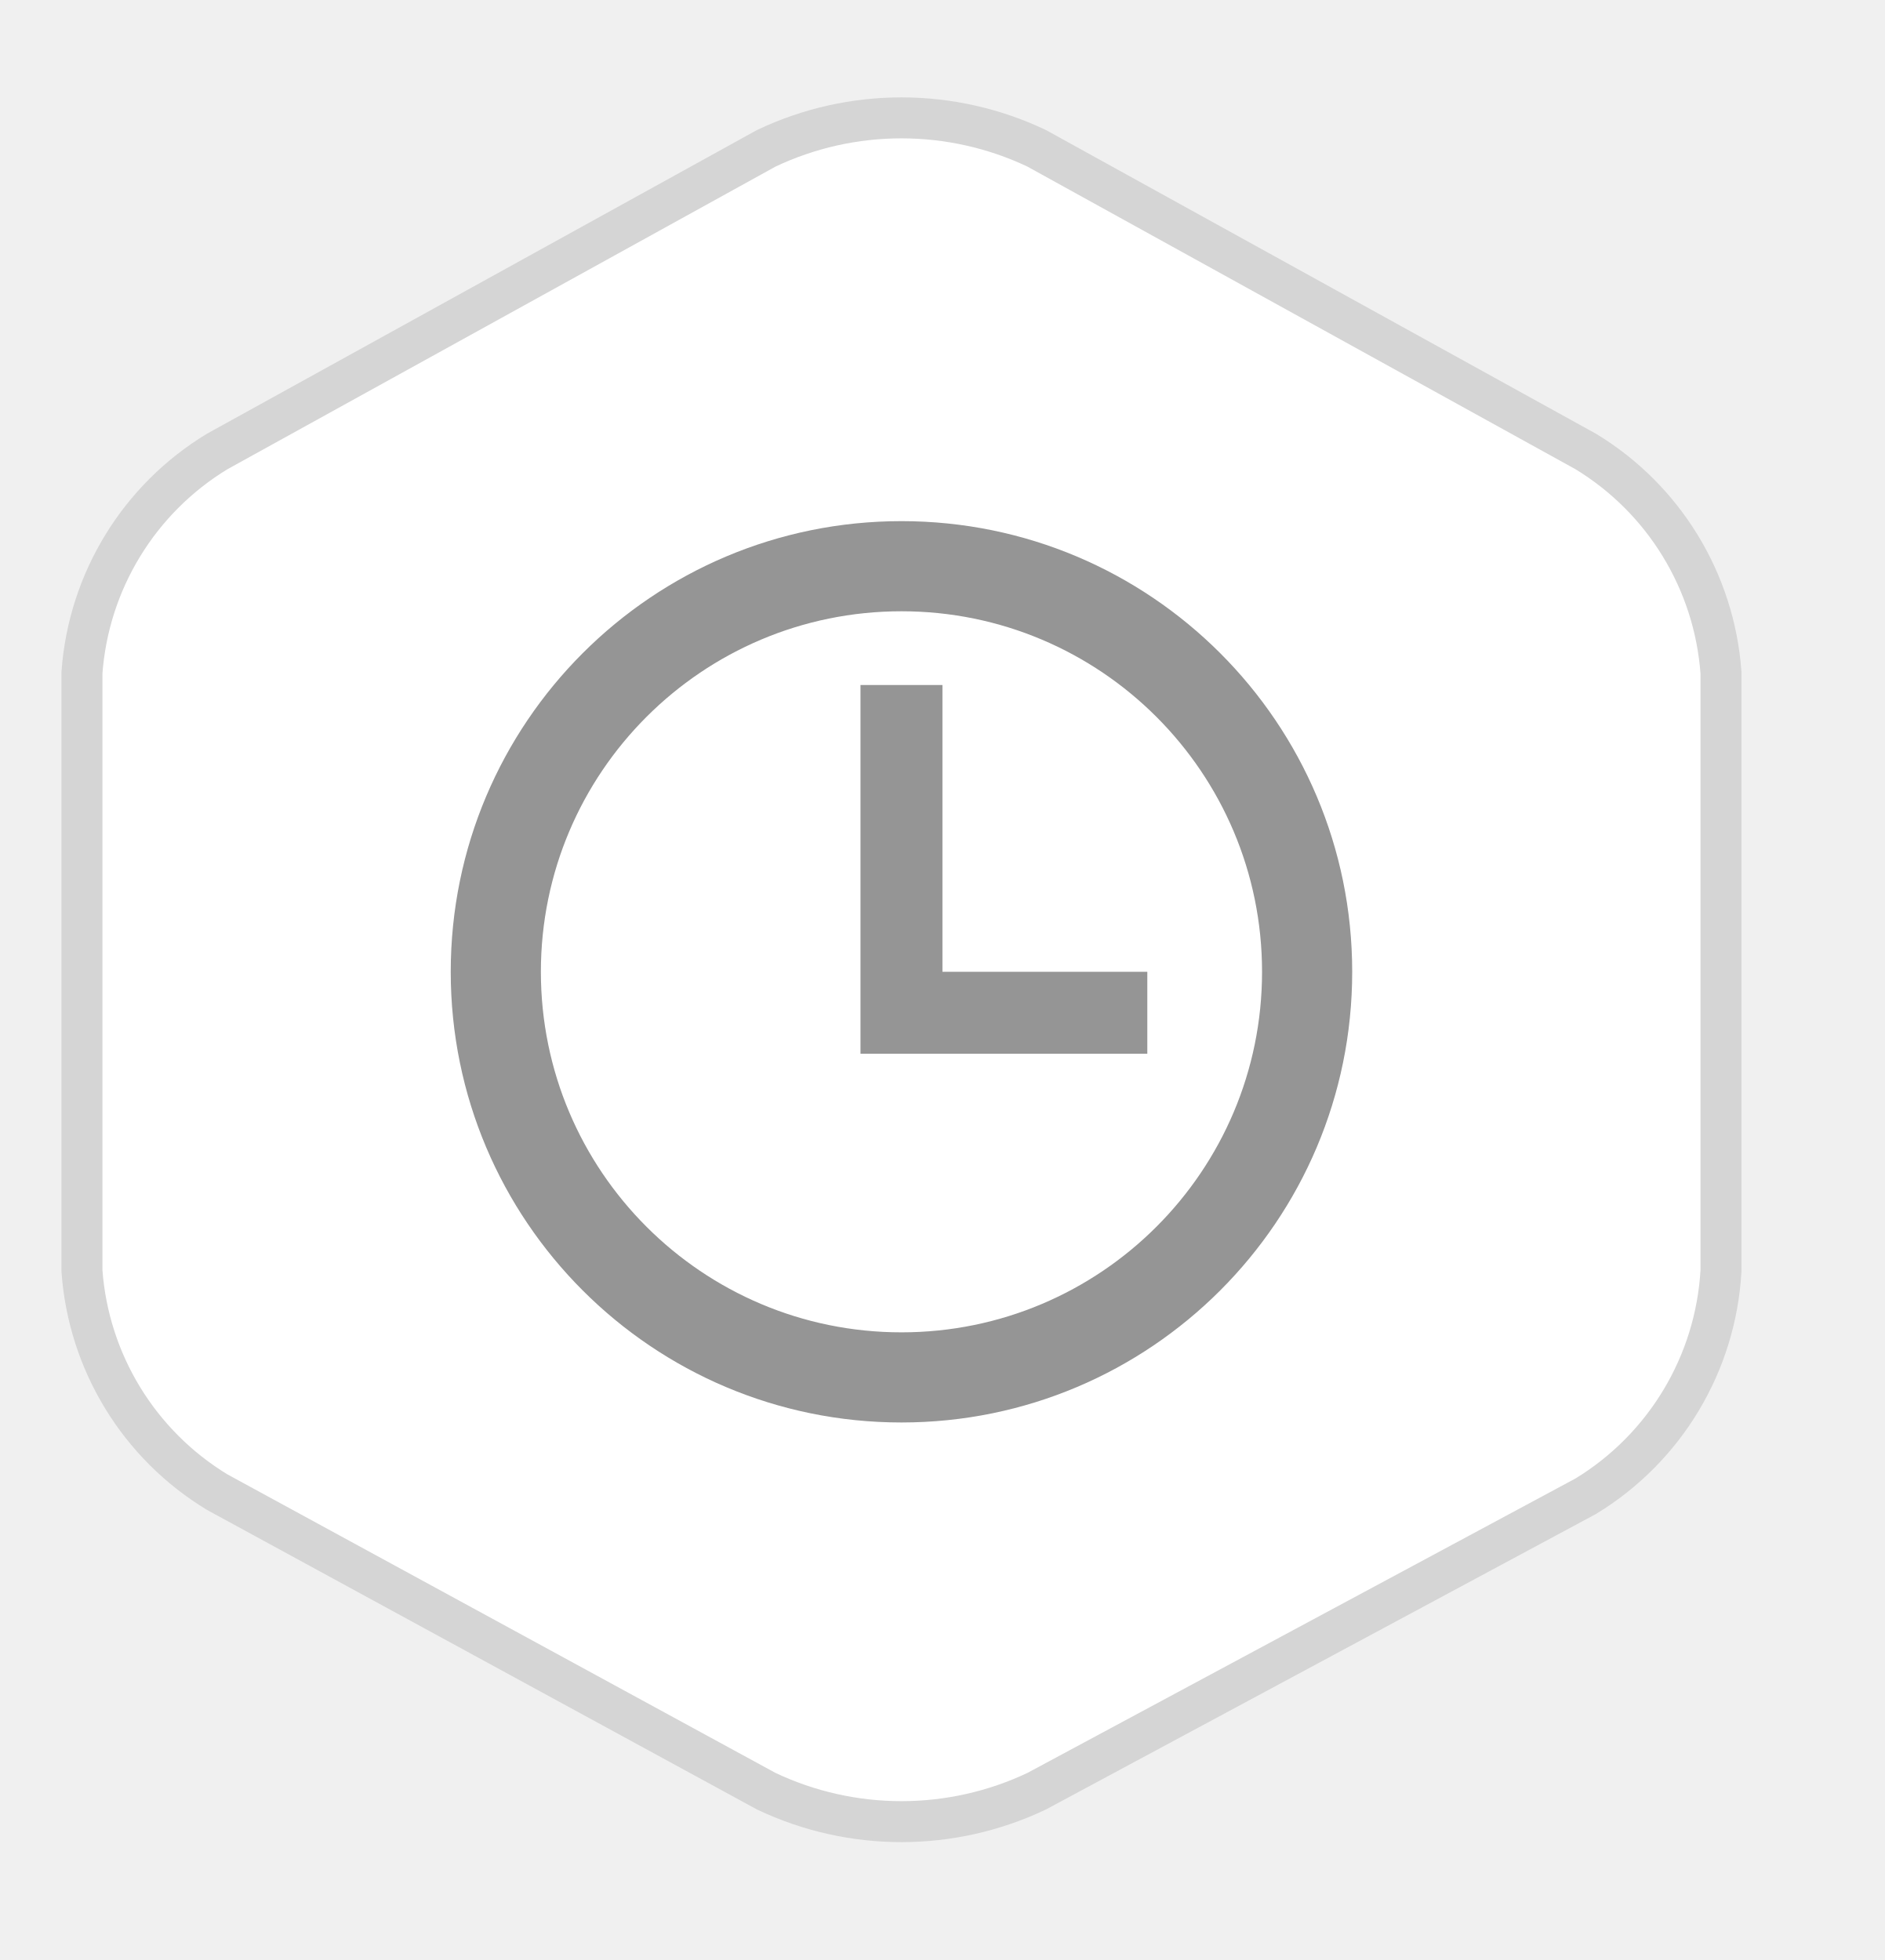
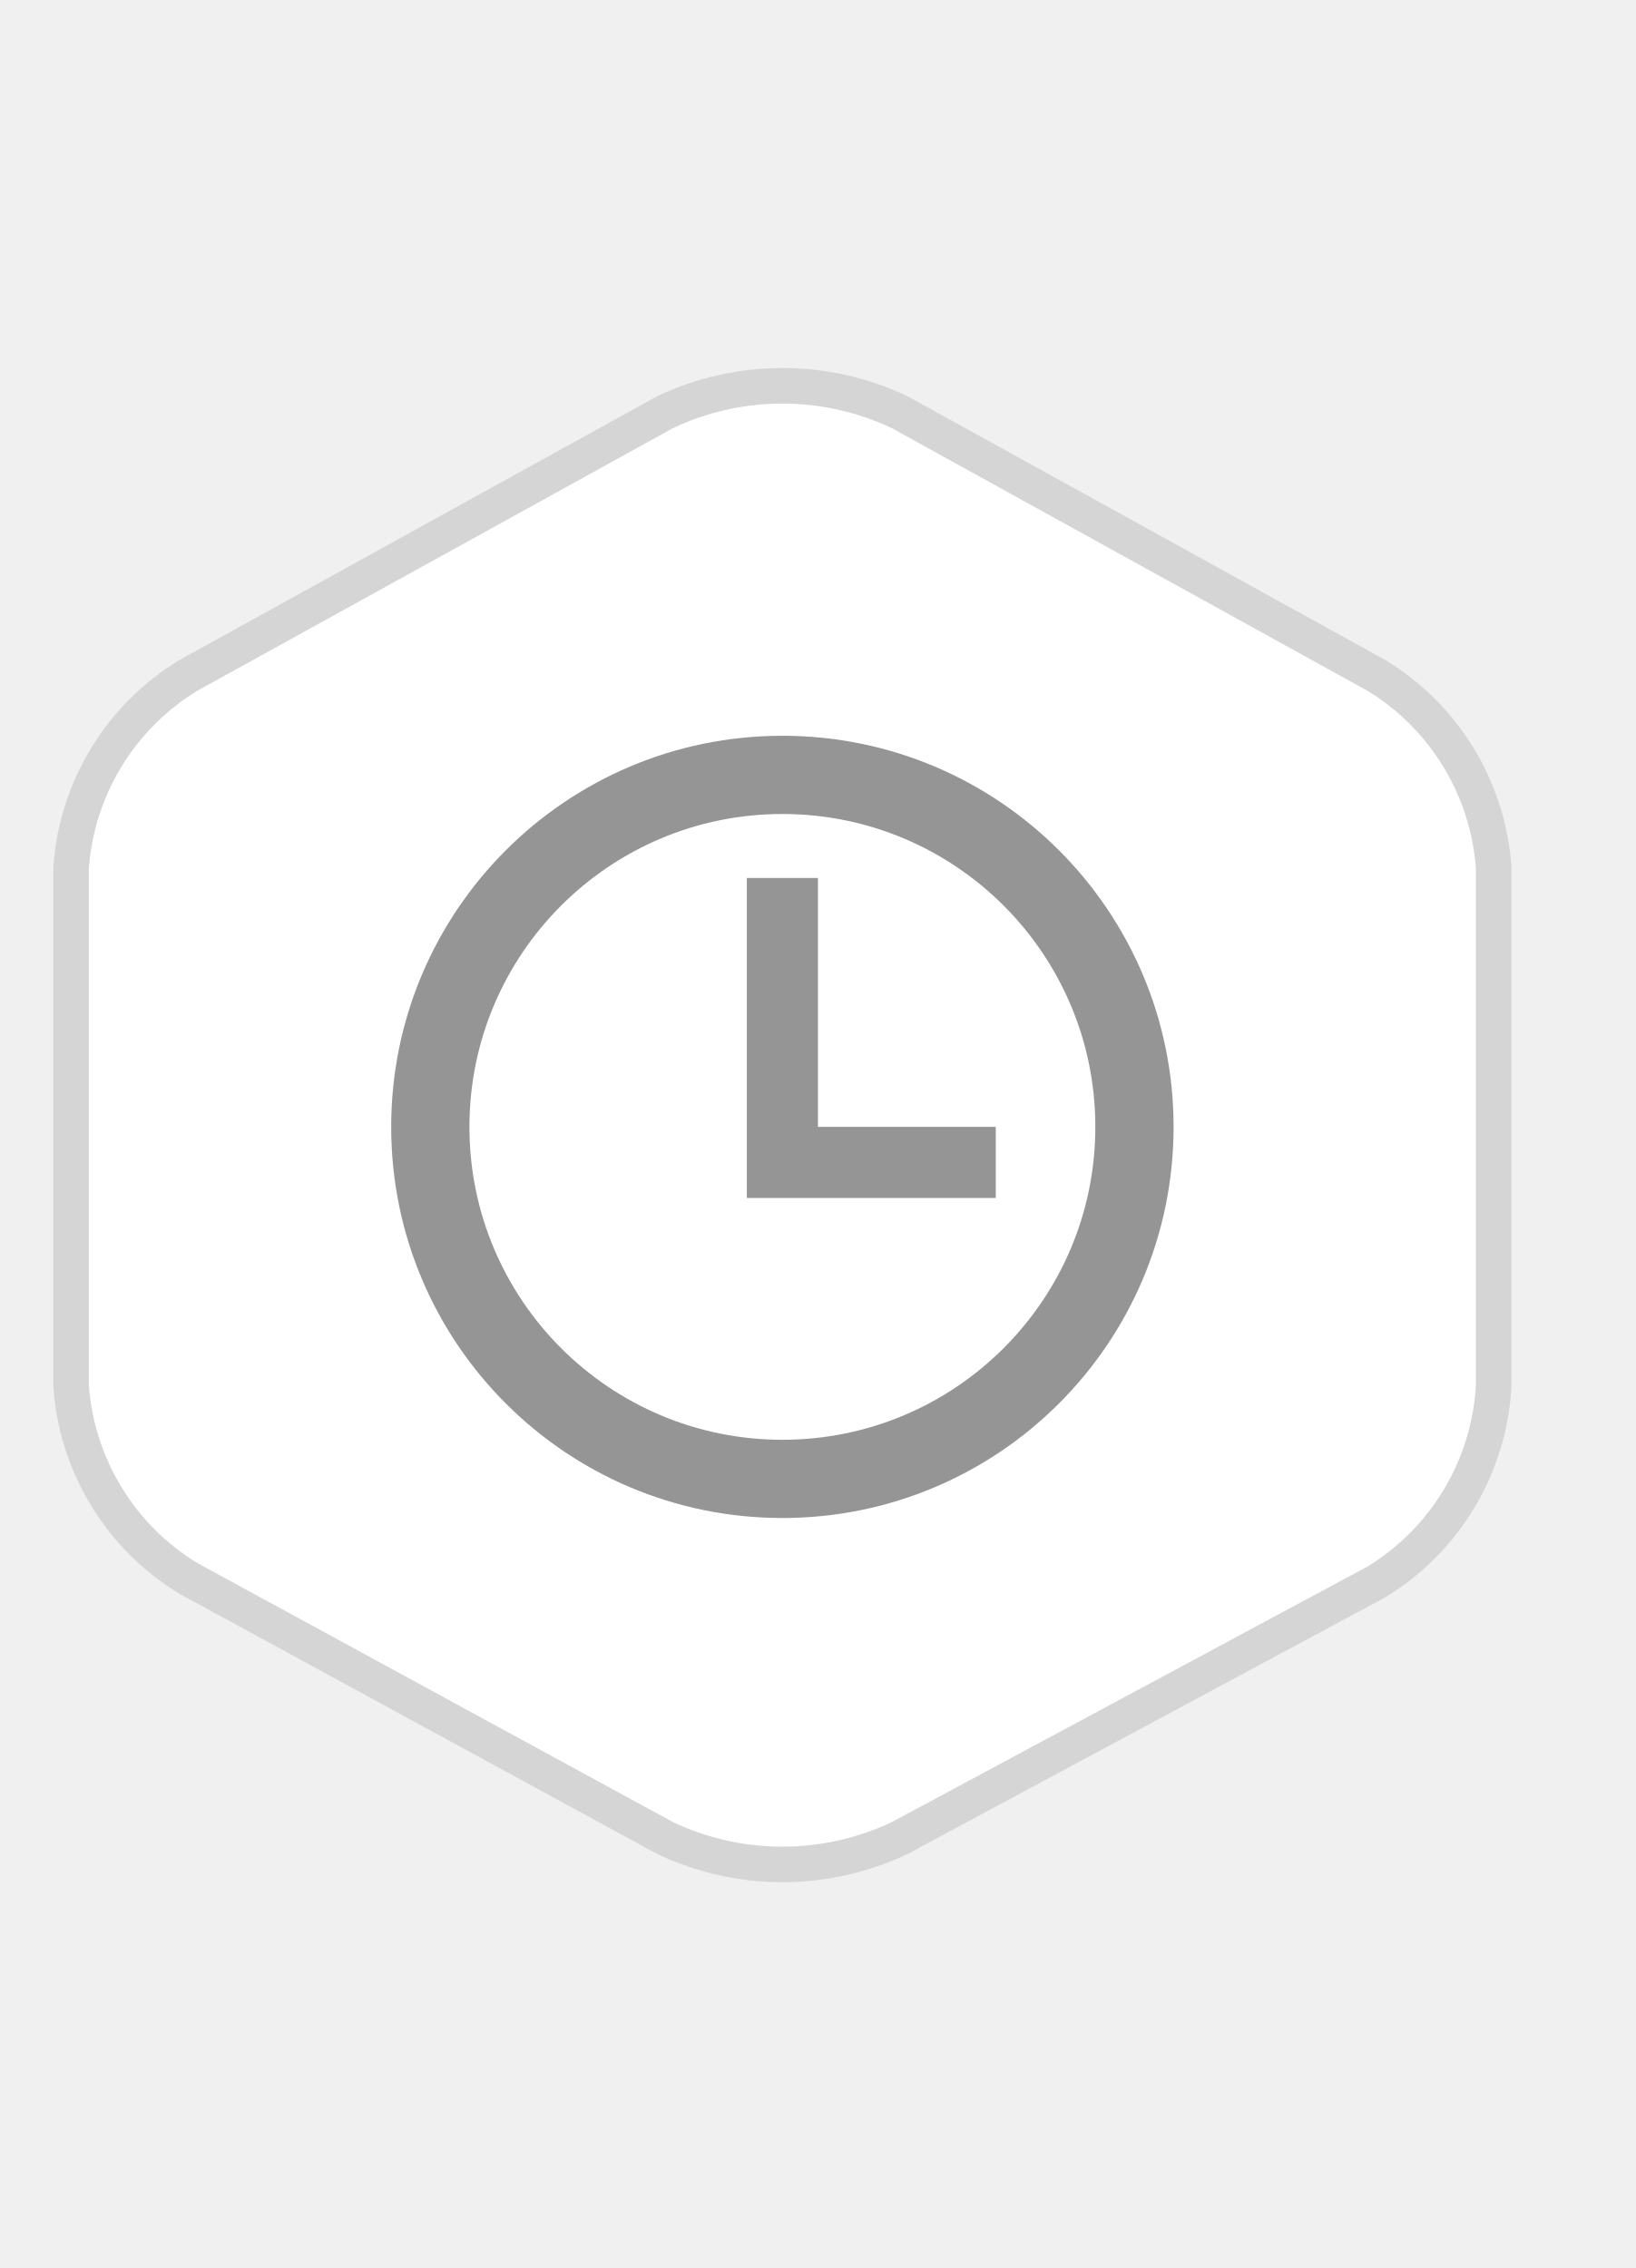
- <svg width="40" height="41.6" viewBox="-2 -2 46 46">
+ <svg width="30" height="41.6" viewBox="-2 -2 46 46">
  <path d="M36.7,33.6A6.9,6.9,0,0,0,40,28.1V13.5a6.9,6.9,0,0,0-3.3-5.4L23.3.7a7.7,7.7,0,0,0-6.6,0L3.3,8.1A6.9,6.9,0,0,0,0,13.5V28.1a6.9,6.9,0,0,0,3.3,5.4l13.4,7.3a7.7,7.7,0,0,0,6.6,0Z" fill="#ffffff" fillRule="evenodd" stroke="#d5d5d5" strokeWidth="3px" />
  <path d="M19,22.8v-9h2v7h5v2H19ZM20,12a8.8,8.8,0,1,0,8.8,8.8A8.8,8.8,0,0,0,20,12Zm0,19.8a11,11,0,1,1,11-11A11,11,0,0,1,20,31.8Z" fill="#959595" />
</svg>
